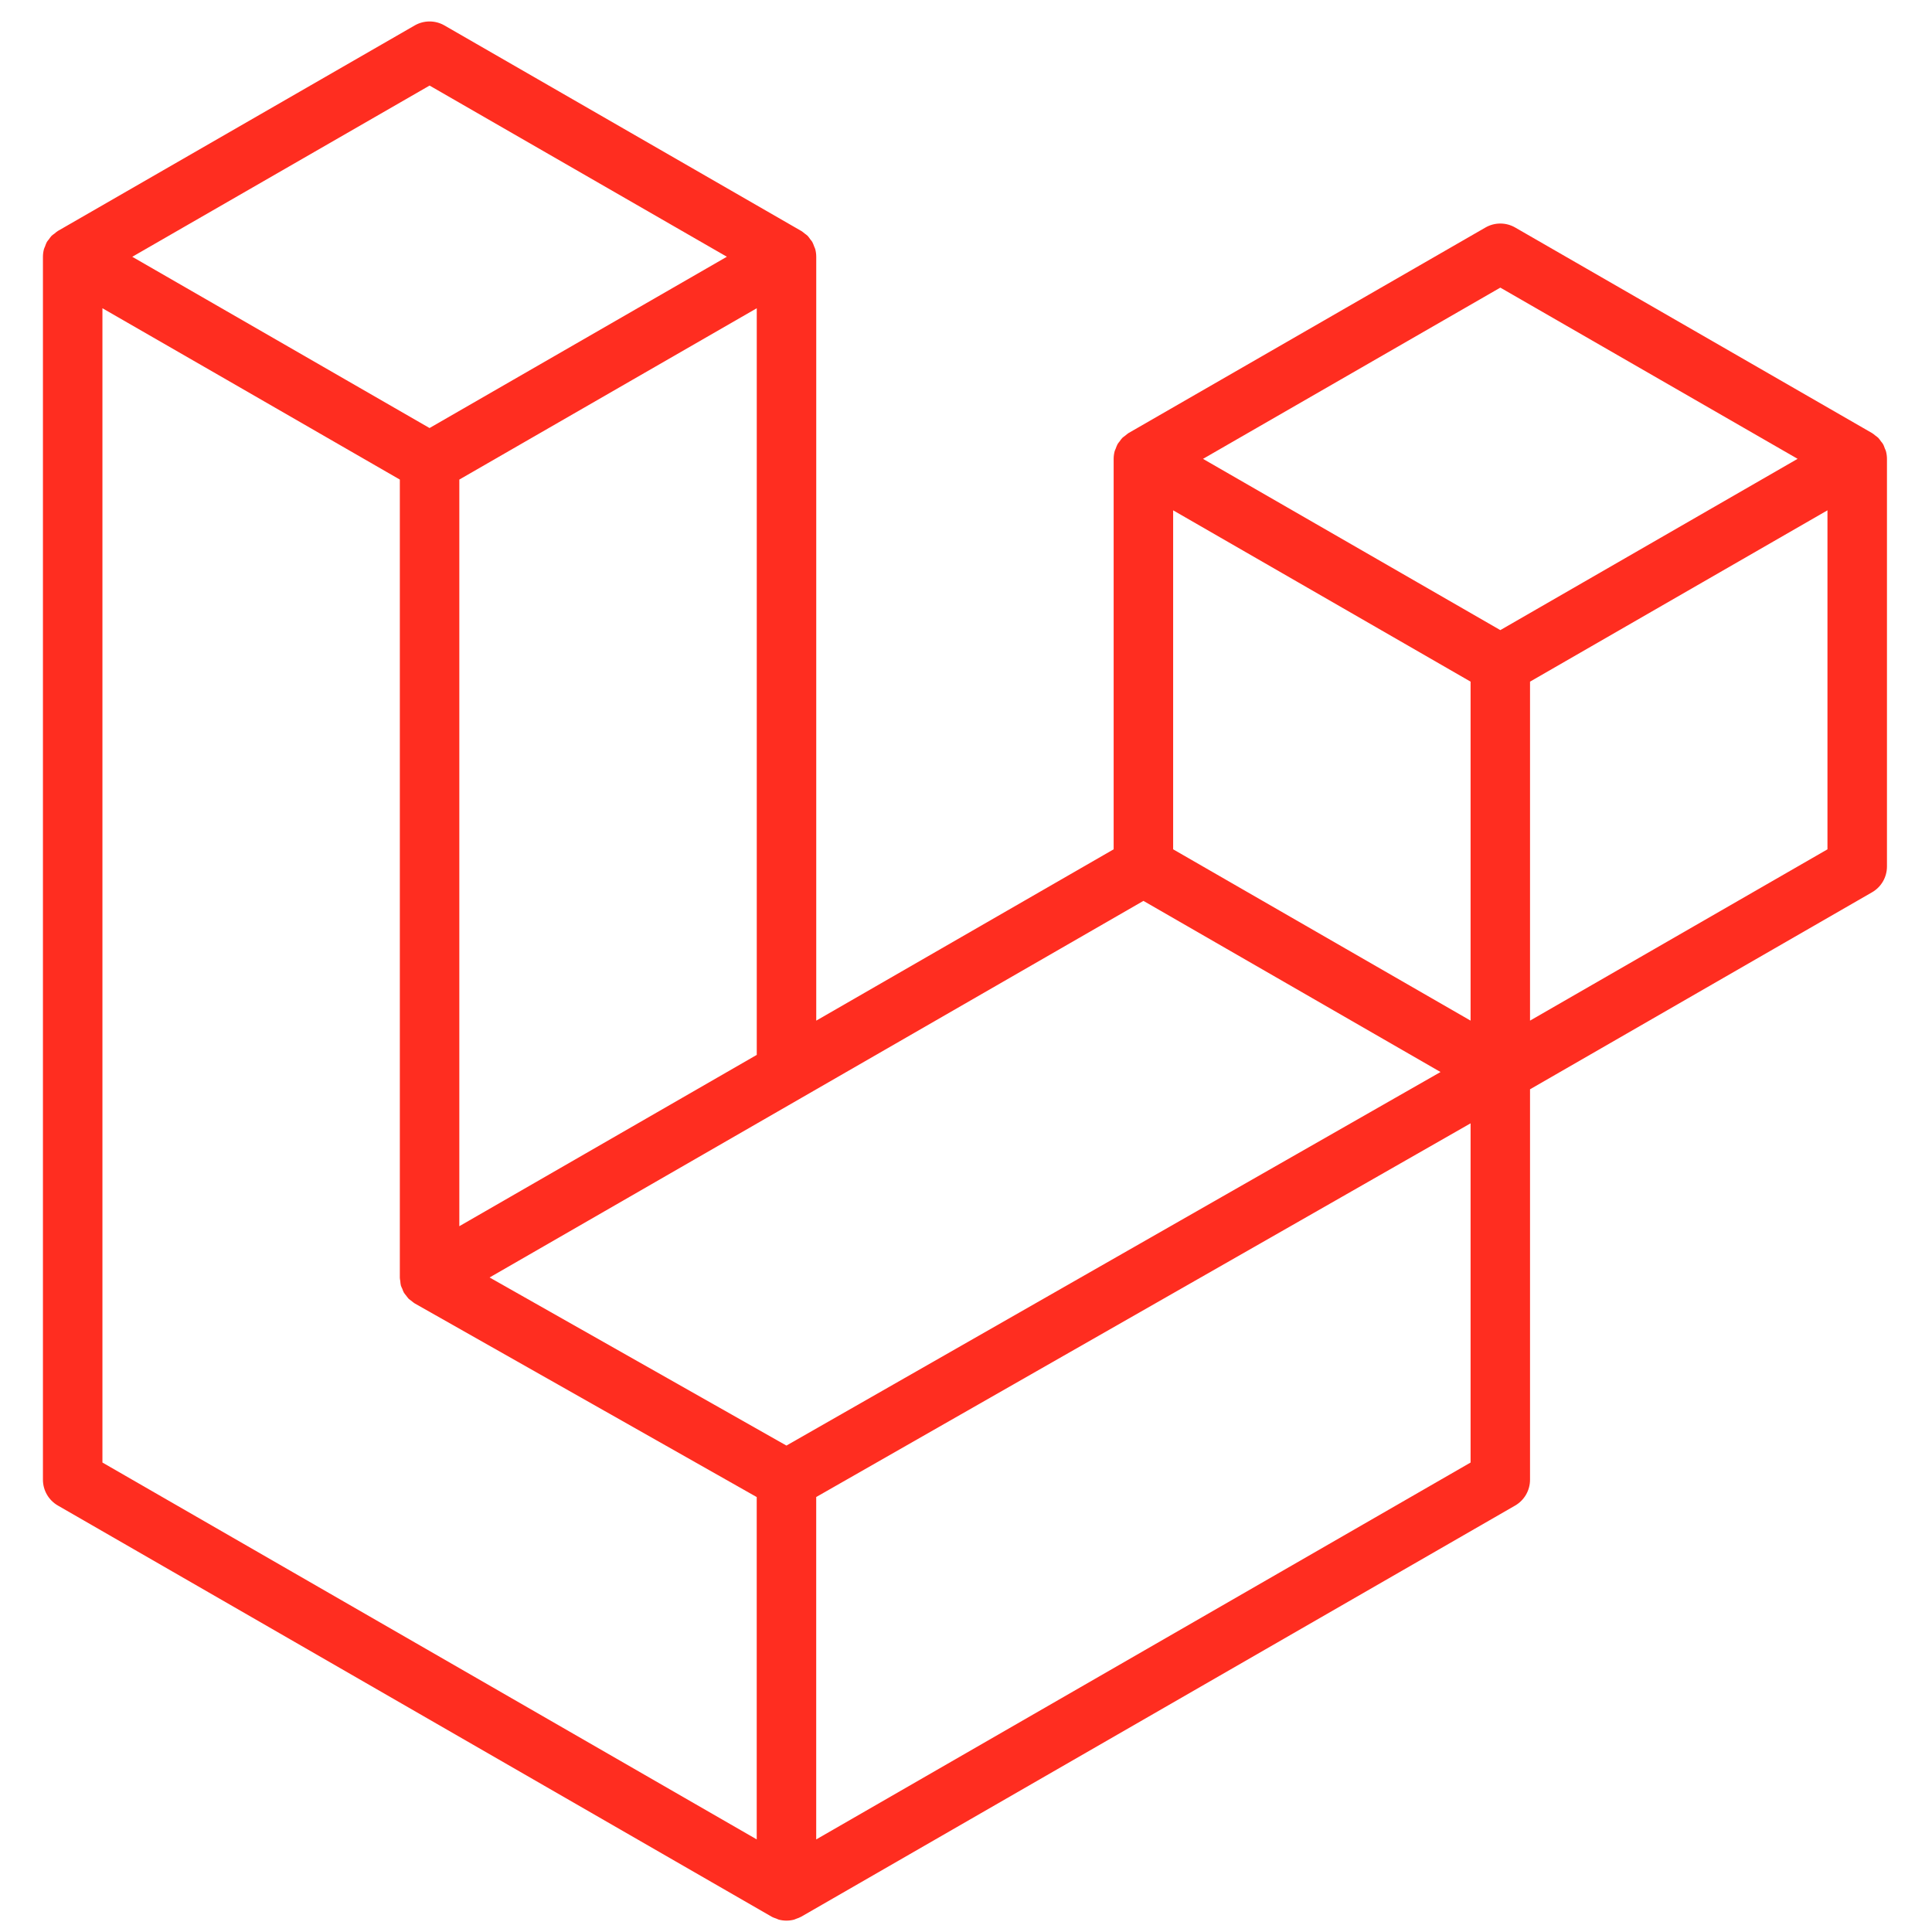
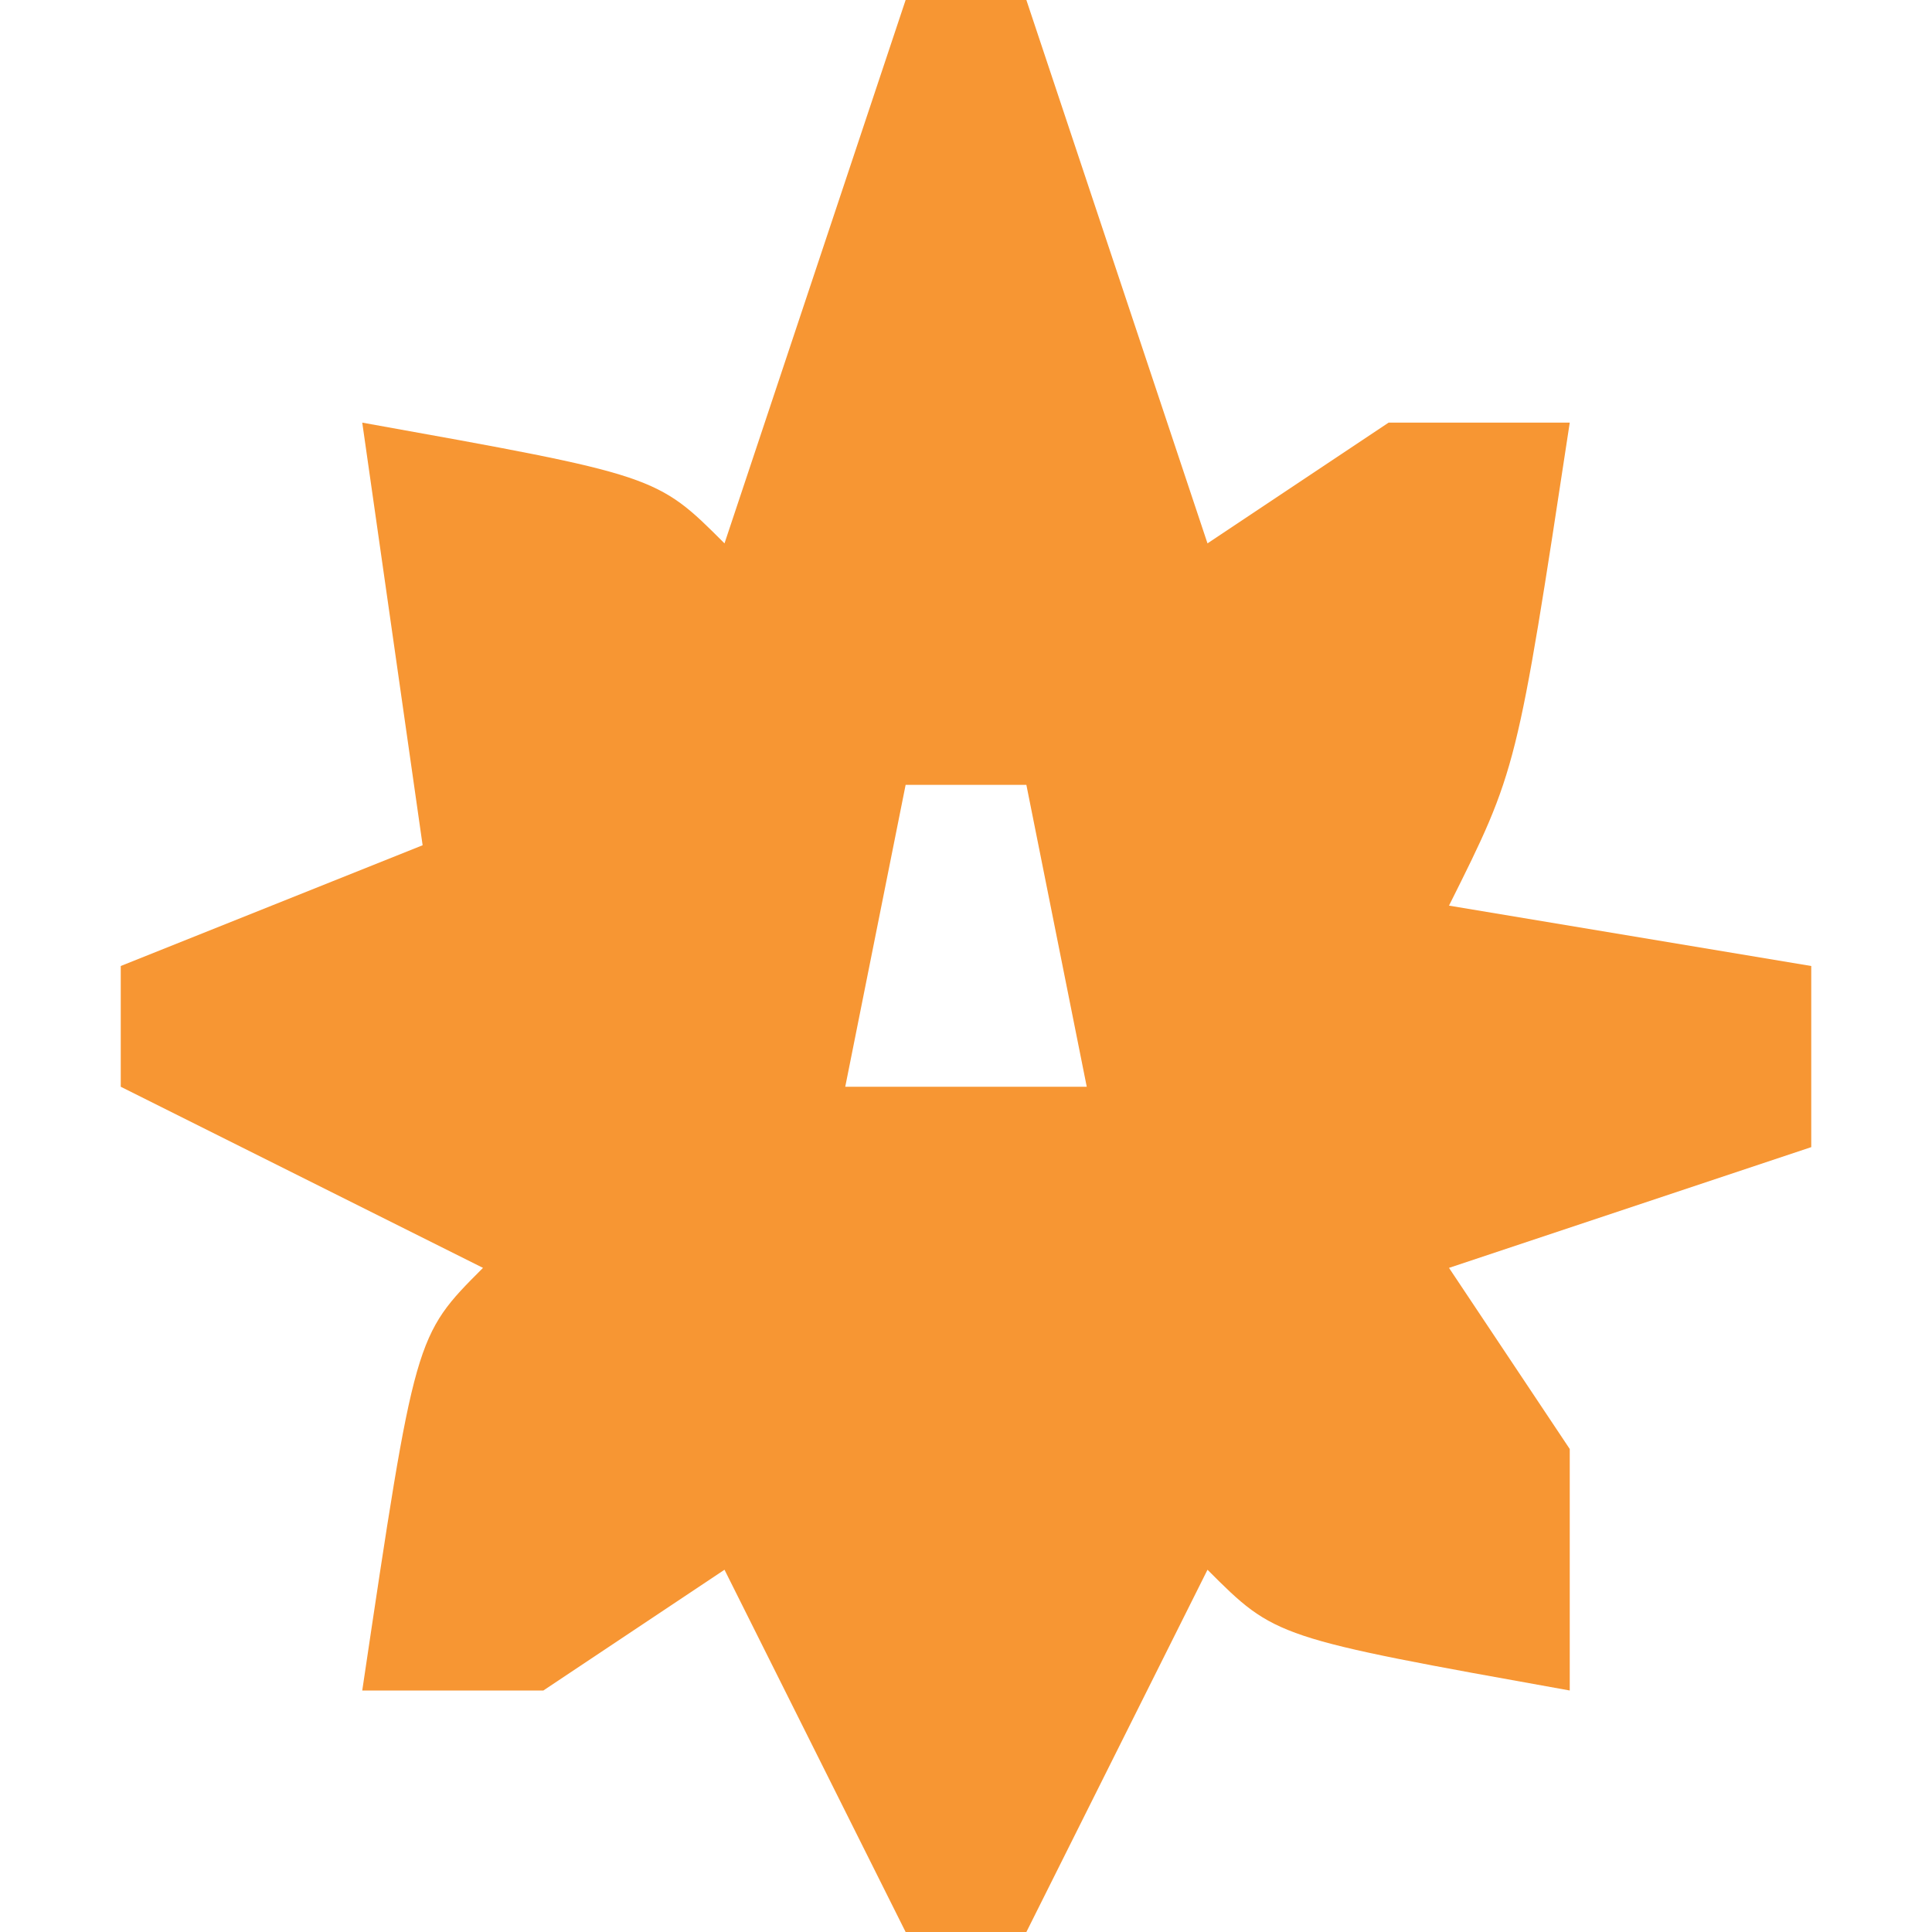
- <svg xmlns="http://www.w3.org/2000/svg" width="166" height="166" viewBox="0 0 166 166" fill="none">
-   <path fill-rule="evenodd" clip-rule="evenodd" d="M162.041 38.759C162.099 38.977 162.129 39.201 162.13 39.426V74.452C162.13 74.902 162.011 75.344 161.786 75.733C161.561 76.122 161.237 76.444 160.847 76.668L131.462 93.594V127.141C131.462 128.054 130.977 128.897 130.186 129.357L68.847 164.683C68.707 164.763 68.554 164.814 68.401 164.868C68.343 164.887 68.289 164.922 68.228 164.938C67.8 165.051 67.349 165.051 66.92 164.938C66.85 164.919 66.786 164.881 66.719 164.855C66.579 164.804 66.432 164.76 66.298 164.683L4.972 129.357C4.583 129.133 4.259 128.81 4.034 128.421C3.808 128.032 3.69 127.591 3.689 127.141L3.689 22.063C3.689 21.834 3.721 21.61 3.779 21.393C3.798 21.32 3.843 21.253 3.868 21.179C3.916 21.045 3.961 20.908 4.031 20.783C4.079 20.7 4.149 20.633 4.206 20.557C4.28 20.454 4.347 20.349 4.433 20.26C4.506 20.186 4.602 20.132 4.685 20.068C4.778 19.992 4.861 19.909 4.966 19.848L35.633 2.185C36.022 1.961 36.462 1.844 36.91 1.844C37.358 1.844 37.798 1.961 38.186 2.185L68.851 19.848H68.857C68.959 19.912 69.045 19.992 69.138 20.065C69.221 20.129 69.313 20.186 69.387 20.257C69.476 20.349 69.54 20.454 69.616 20.557C69.671 20.633 69.744 20.7 69.789 20.783C69.862 20.911 69.904 21.045 69.955 21.179C69.98 21.253 70.025 21.32 70.044 21.396C70.103 21.614 70.133 21.838 70.133 22.063V87.694L95.686 72.974V39.423C95.686 39.2 95.718 38.973 95.775 38.759C95.798 38.683 95.839 38.615 95.865 38.542C95.916 38.408 95.96 38.271 96.031 38.146C96.079 38.063 96.149 37.996 96.203 37.92C96.279 37.818 96.343 37.712 96.433 37.623C96.506 37.549 96.599 37.495 96.681 37.431C96.777 37.355 96.86 37.272 96.962 37.211L127.633 19.548C128.021 19.324 128.461 19.206 128.91 19.206C129.358 19.206 129.798 19.324 130.186 19.548L160.85 37.211C160.959 37.275 161.042 37.355 161.137 37.428C161.217 37.492 161.31 37.549 161.383 37.62C161.473 37.712 161.536 37.818 161.613 37.92C161.67 37.996 161.741 38.063 161.785 38.146C161.859 38.271 161.9 38.408 161.951 38.542C161.98 38.615 162.021 38.683 162.041 38.759ZM157.018 72.974V43.848L146.287 50.028L131.462 58.568V87.694L157.021 72.974H157.018ZM126.354 125.663V96.518L111.771 104.85L70.13 128.626V158.046L126.354 125.663ZM8.801 26.485V125.663L65.018 158.043V128.629L35.649 112L35.64 111.994L35.627 111.988C35.528 111.93 35.445 111.847 35.353 111.777C35.273 111.713 35.18 111.662 35.11 111.592L35.104 111.582C35.021 111.502 34.963 111.403 34.893 111.314C34.829 111.228 34.753 111.154 34.702 111.065L34.699 111.055C34.641 110.96 34.606 110.845 34.565 110.736C34.523 110.64 34.469 110.551 34.443 110.449C34.411 110.328 34.405 110.197 34.392 110.072C34.379 109.976 34.354 109.881 34.354 109.785V109.778V41.205L19.532 32.662L8.801 26.485ZM36.913 7.35L11.364 22.063L36.907 36.777L62.453 22.06L36.907 7.35H36.913ZM50.2 99.174L65.022 90.637V26.485L54.291 32.665L39.466 41.205V105.357L50.2 99.174ZM128.91 24.713L103.363 39.426L128.91 54.14L154.453 39.423L128.91 24.713ZM126.354 58.568L111.529 50.028L100.798 43.848V72.974L115.619 81.511L126.354 87.694V58.568ZM67.571 124.205L105.042 102.803L123.772 92.109L98.245 77.405L68.854 94.334L42.066 109.762L67.571 124.205Z" fill="#FF2D20" />
+ <svg xmlns="http://www.w3.org/2000/svg" version="1.1" width="32" height="32">
+   <path d="M0 0 C0.66 0 1.32 0 2 0 C2.99 2.97 3.98 5.94 5 9 C5.99 8.34 6.98 7.68 8 7 C8.99 7 9.98 7 11 7 C10.125 12.75 10.125 12.75 9 15 C11.97 15.495 11.97 15.495 15 16 C15 16.99 15 17.98 15 19 C13.02 19.66 11.04 20.32 9 21 C9.66 21.99 10.32 22.98 11 24 C11 25.32 11 26.64 11 28 C6.125 27.125 6.125 27.125 5 26 C4.01 27.98 3.02 29.96 2 32 C1.34 32 0.68 32 0 32 C-0.99 30.02 -1.98 28.04 -3 26 C-3.99 26.66 -4.98 27.32 -6 28 C-6.99 28 -7.98 28 -9 28 C-8.125 22.125 -8.125 22.125 -7 21 C-8.98 20.01 -10.96 19.02 -13 18 C-13 17.34 -13 16.68 -13 16 C-11.35 15.34 -9.7 14.68 -8 14 C-8.33 11.69 -8.66 9.38 -9 7 C-4.125 7.875 -4.125 7.875 -3 9 C-2.01 6.03 -1.02 3.06 0 0 Z M0 13 C-0.33 14.65 -0.66 16.3 -1 18 C0.32 18 1.64 18 3 18 C2.67 16.35 2.34 14.7 2 13 C1.34 13 0.68 13 0 13 Z " fill="#F79633" transform="translate(15,0)" />
</svg>
